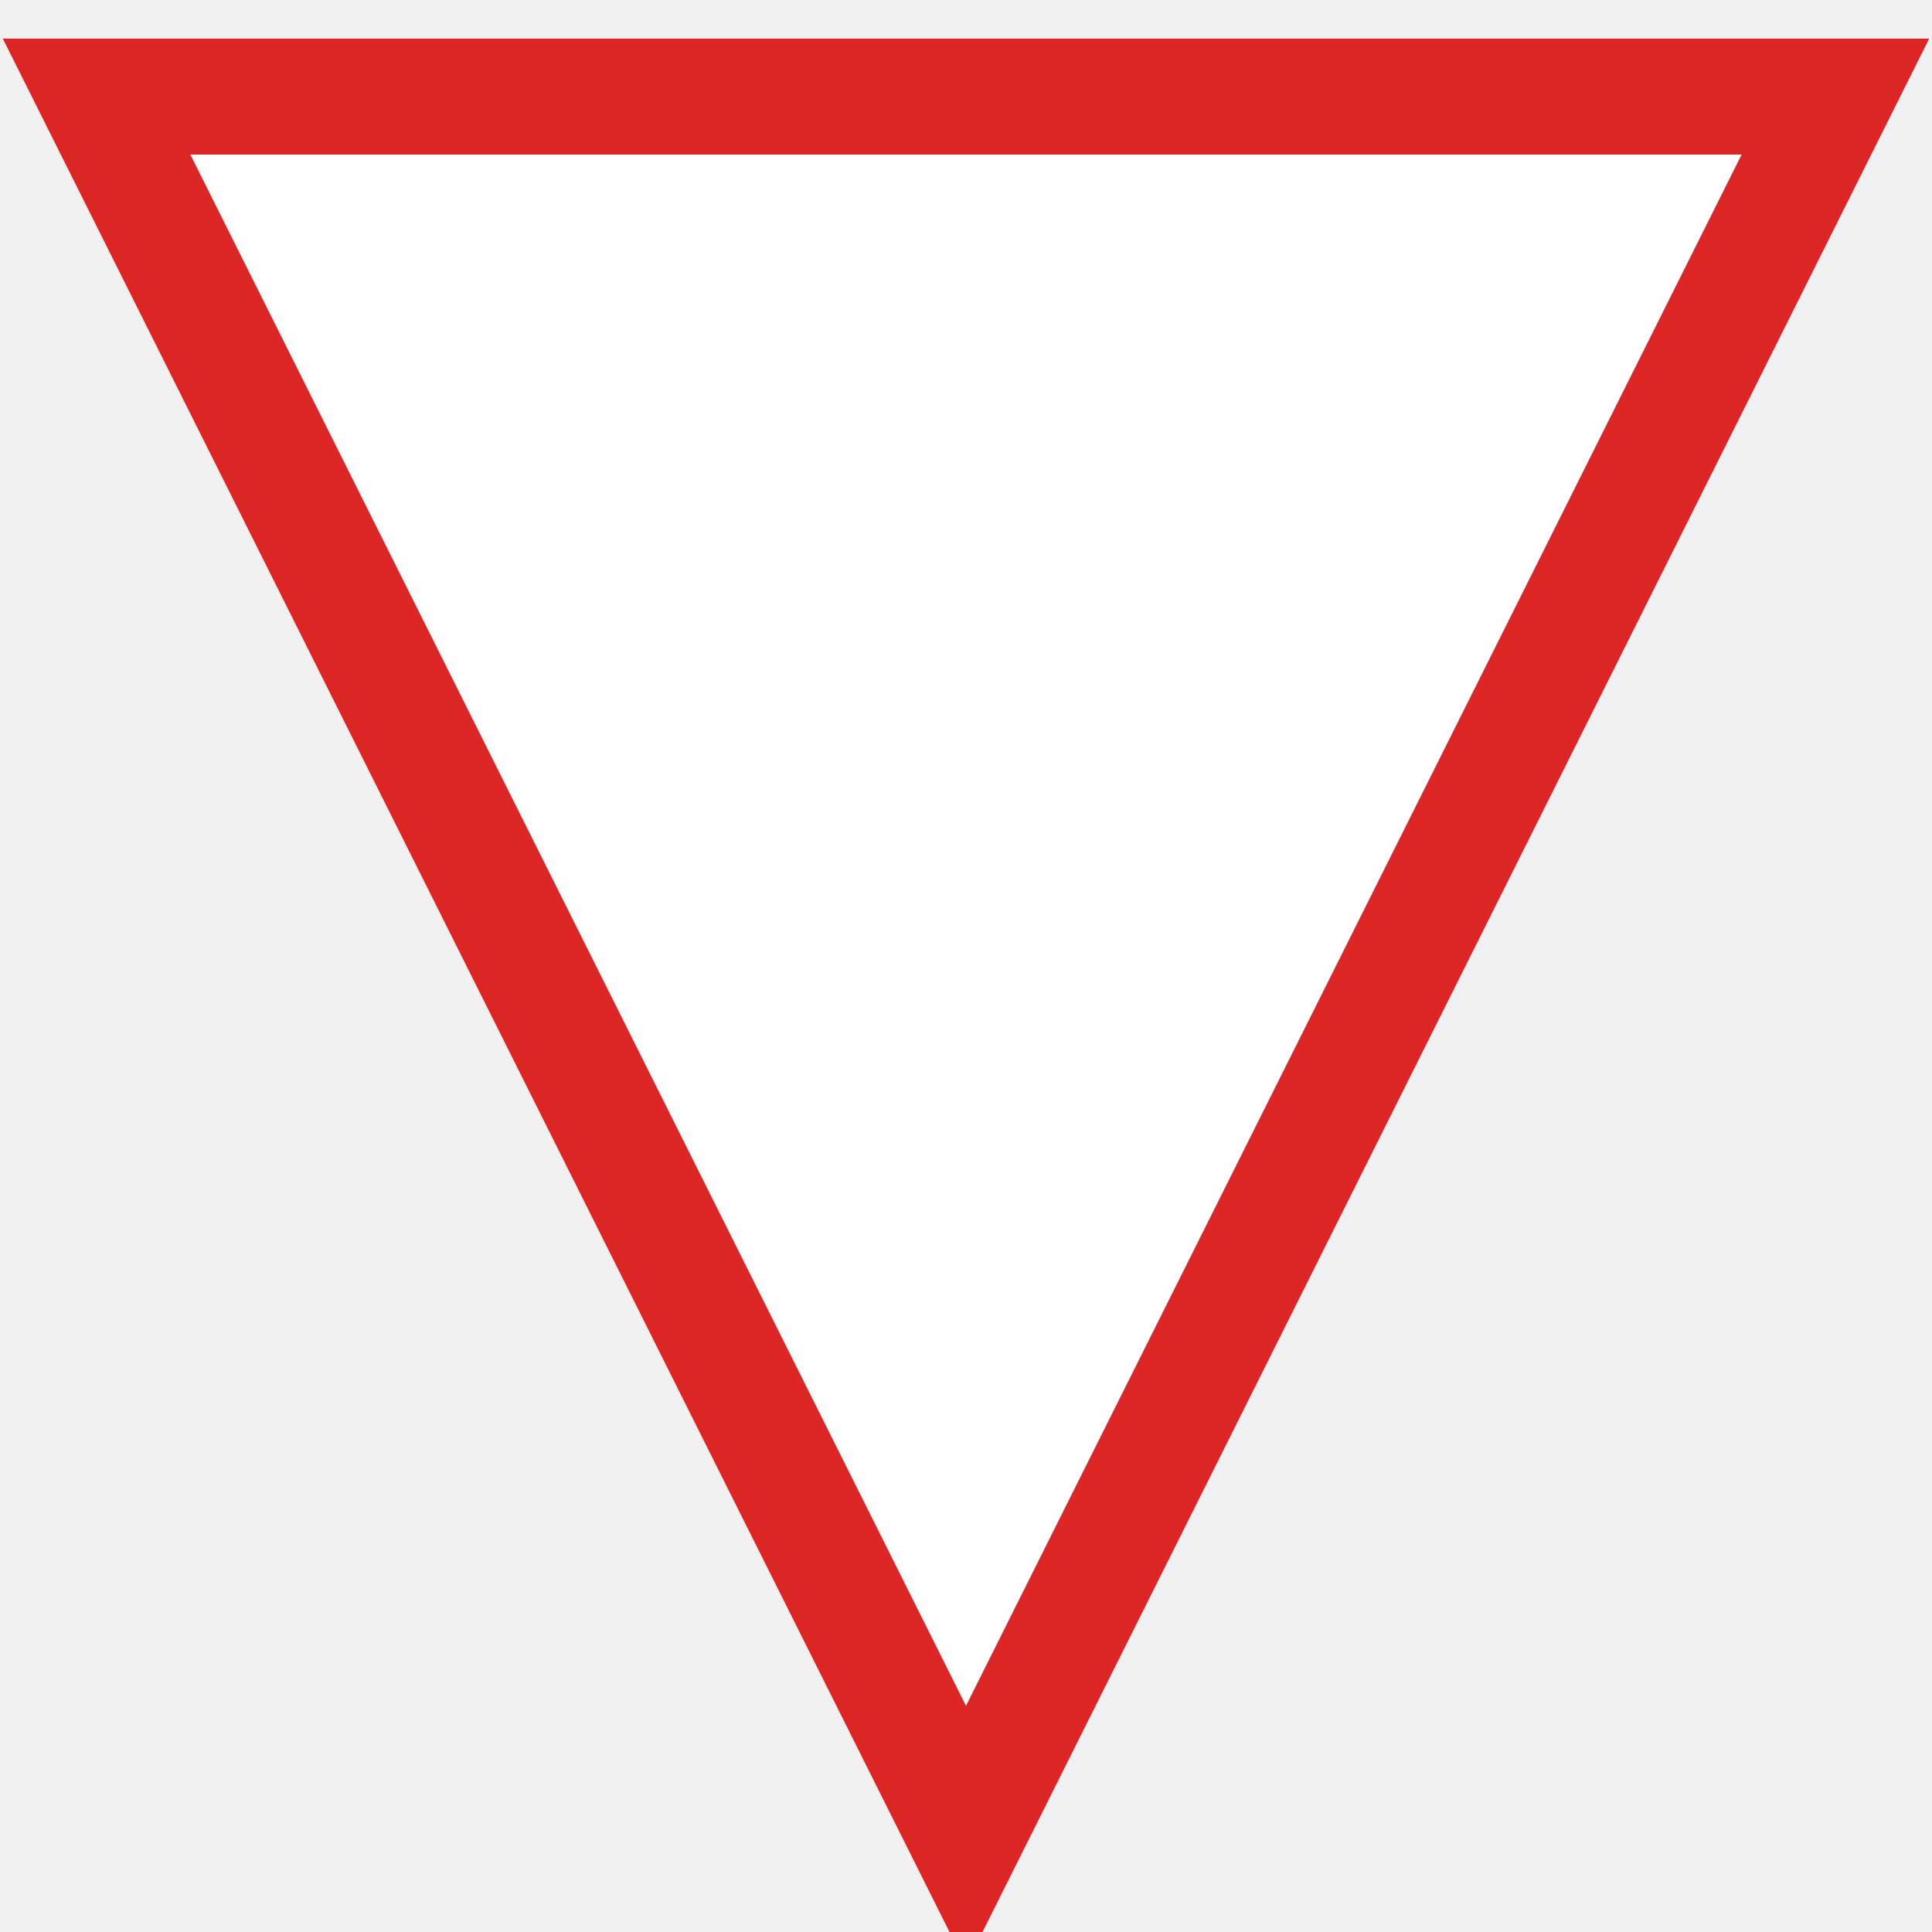
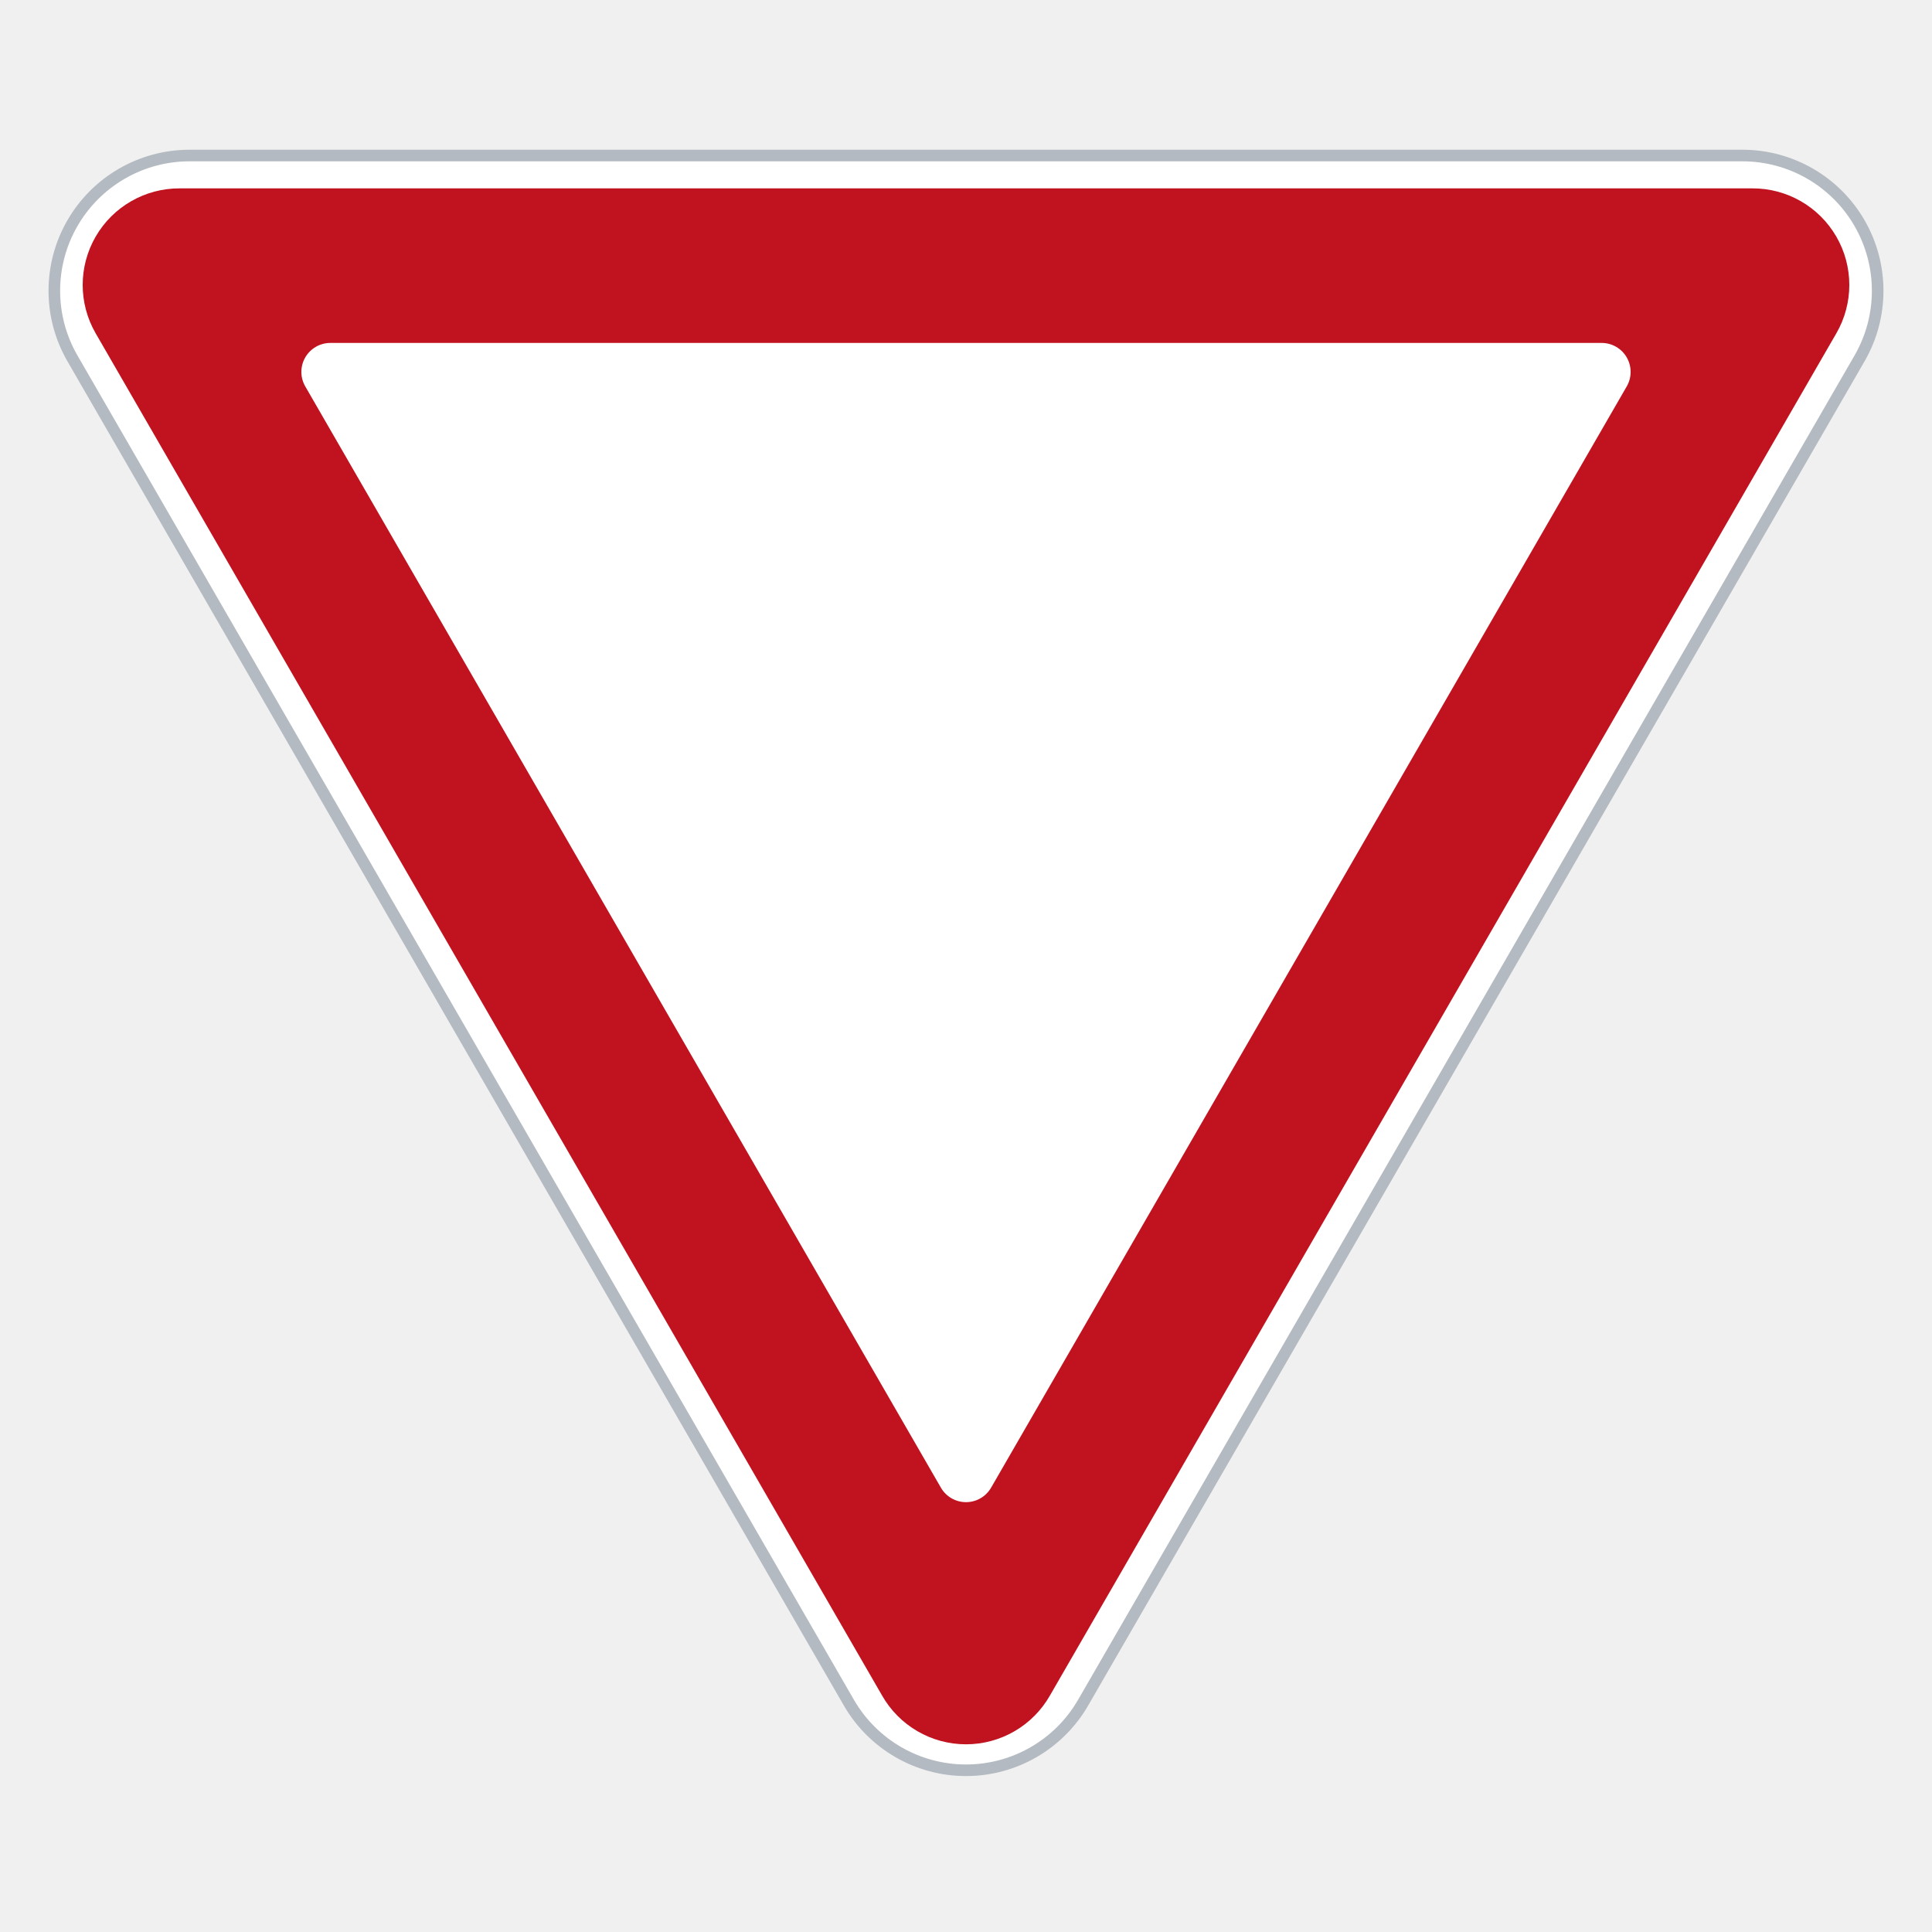
- <svg xmlns="http://www.w3.org/2000/svg" viewBox="0 0 100 100">
-   <path d="M50 95 L5 5 L95 5 Z" fill="#FFFFFF" />
-   <path d="M50 95 L 5 5 L95 5 Z" fill="none" stroke="#DC2626" stroke-width="6" />
-   <path d="M50 88 L13 10 L87 10 Z" fill="#FFFFFF" />
+ <svg xmlns="http://www.w3.org/2000/svg" viewBox="0 0 200 200">
+   <path fill="#FFFFFF" stroke="#B4BAC1" stroke-width="1.2" d="M7.5 37.1A14 14 0 0 1 19.6 16.1L180.4 16.1A14 14 0 0 1 192.5 37.1L112.1 176.3A14 14 0 0 1 87.9 176.3Z" />
+   <path fill-rule="evenodd" fill="#C1121F" d="M9.9 34.5A10 10 0 0 1 18.6 19.5L181.4 19.5A10 10 0 0 1 190.1 34.5L108.7 175.5A10 10 0 0 1 91.3 175.5ZM31.6 40A3 3 0 0 1 34.2 35.5L165.8 35.5A3 3 0 0 1 168.4 40L102.6 154A3 3 0 0 1 97.4 154Z" />
</svg>
